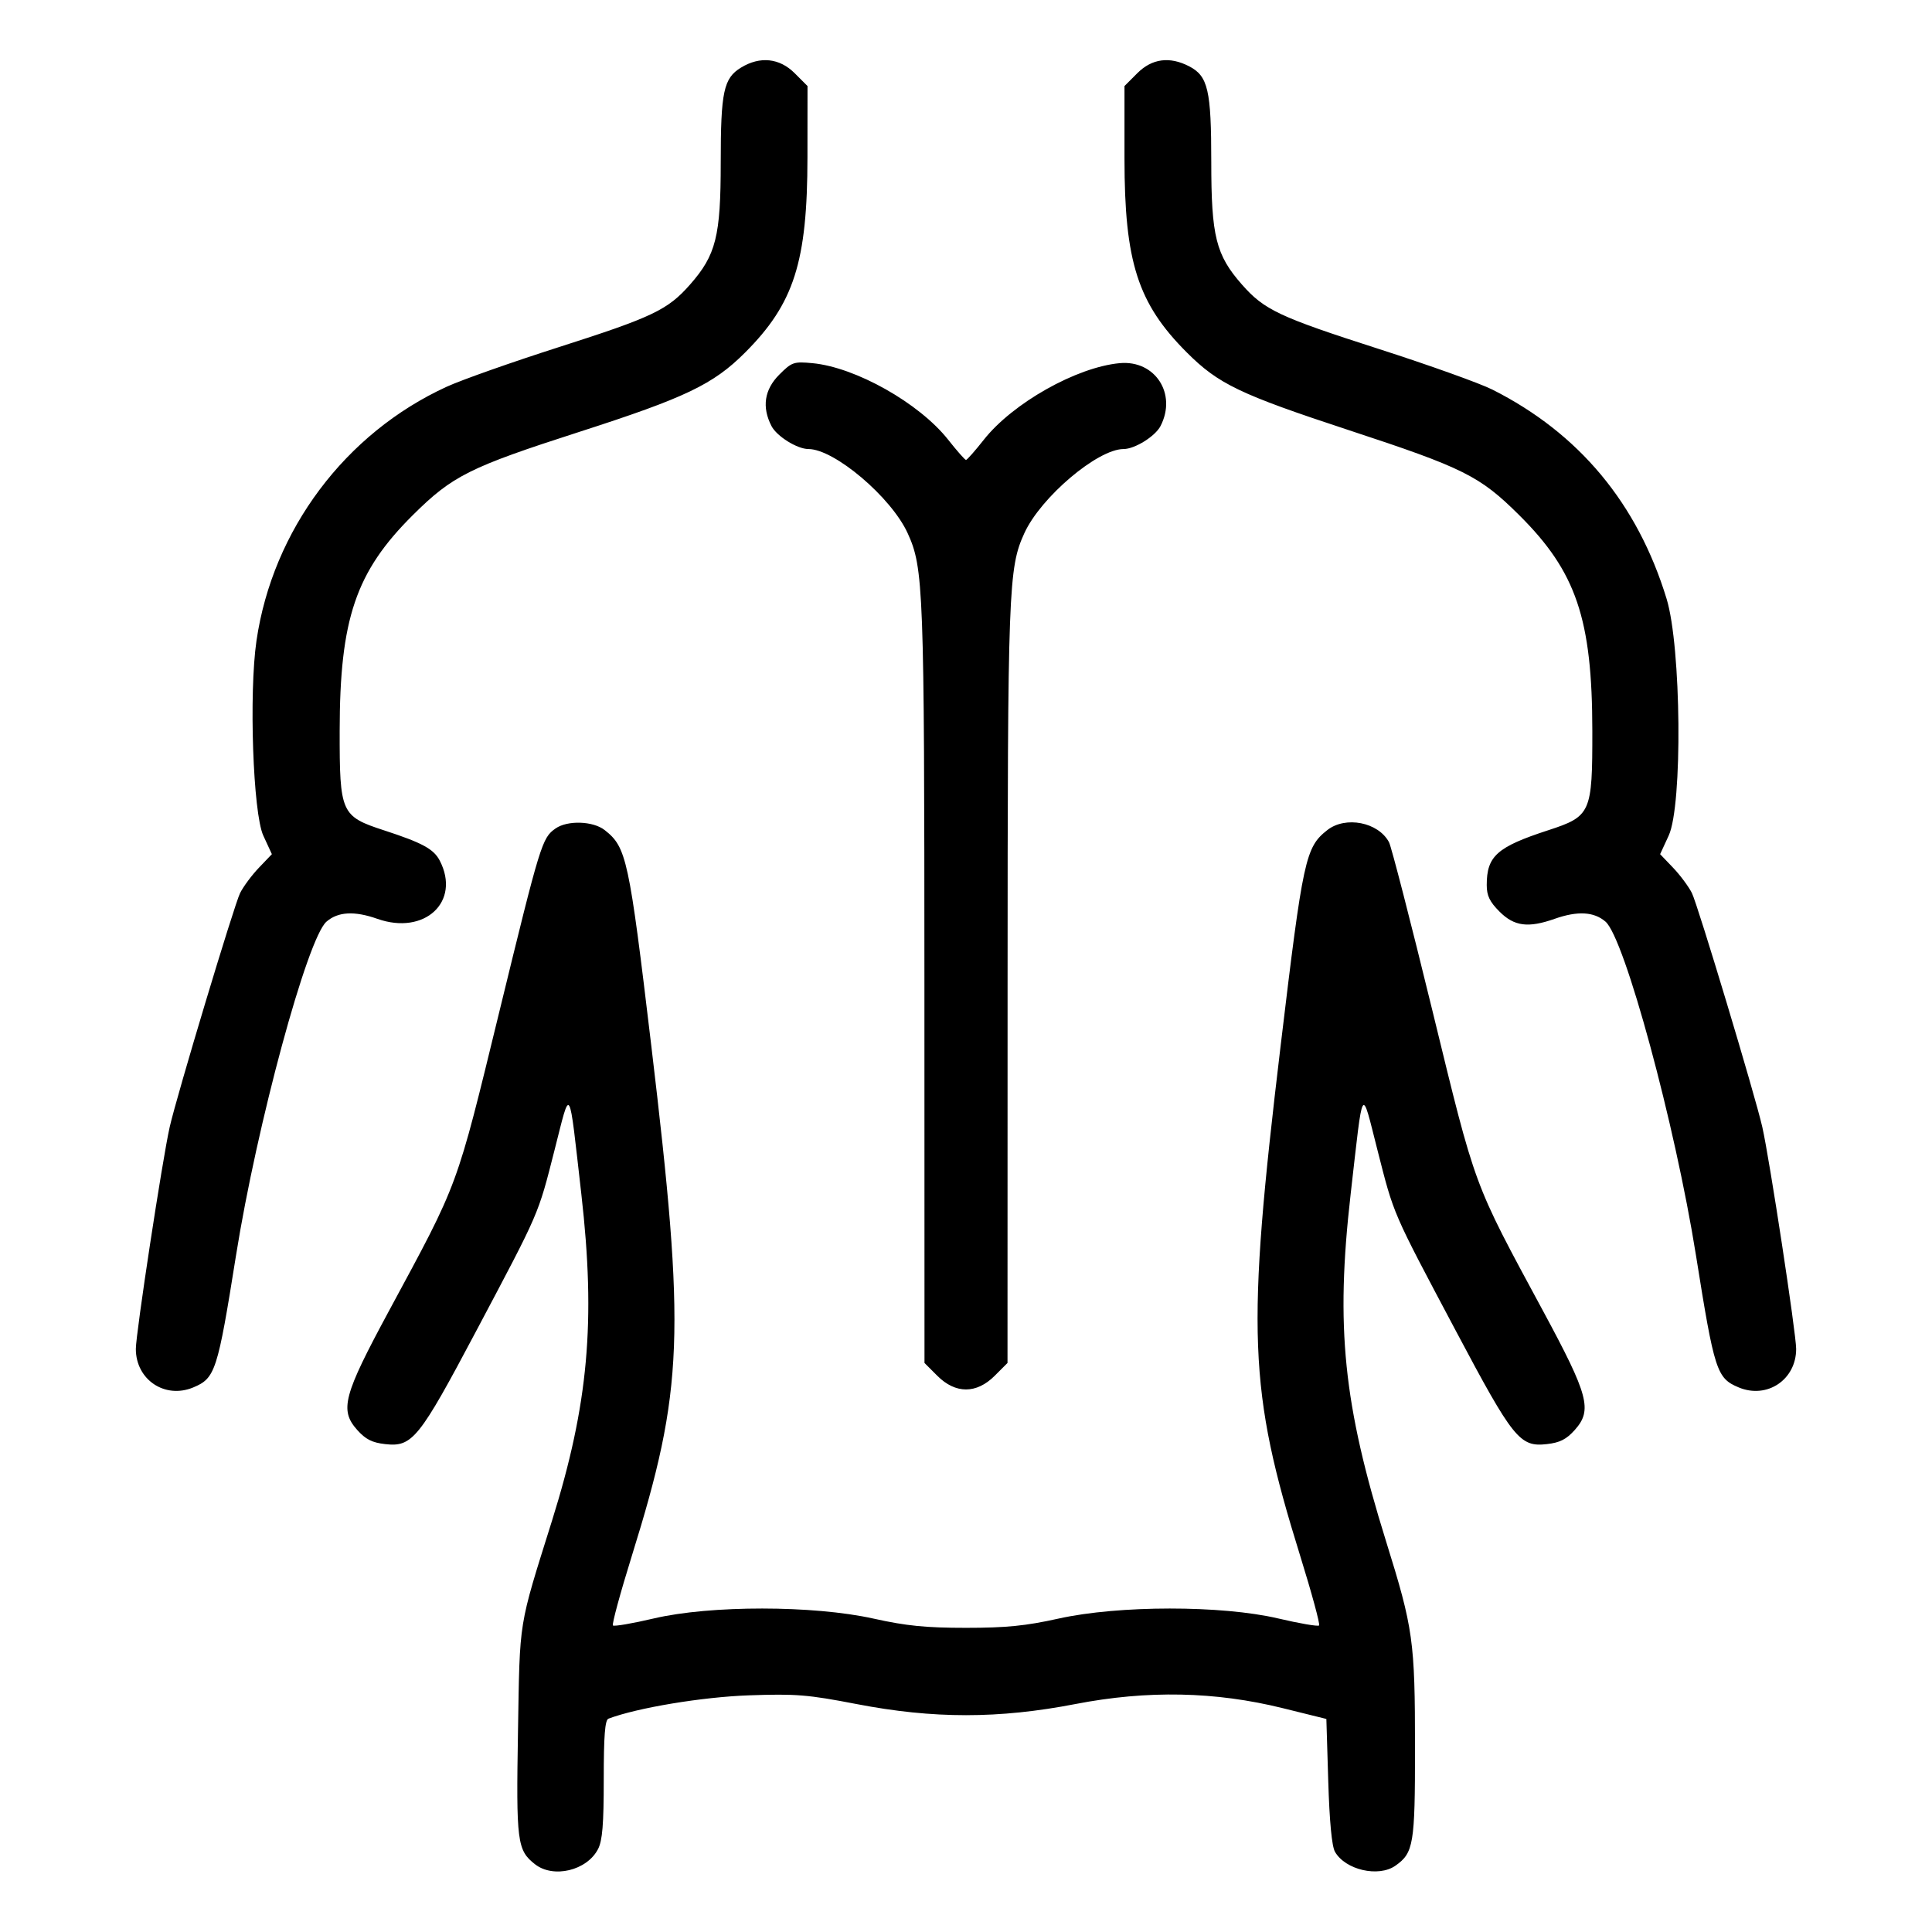
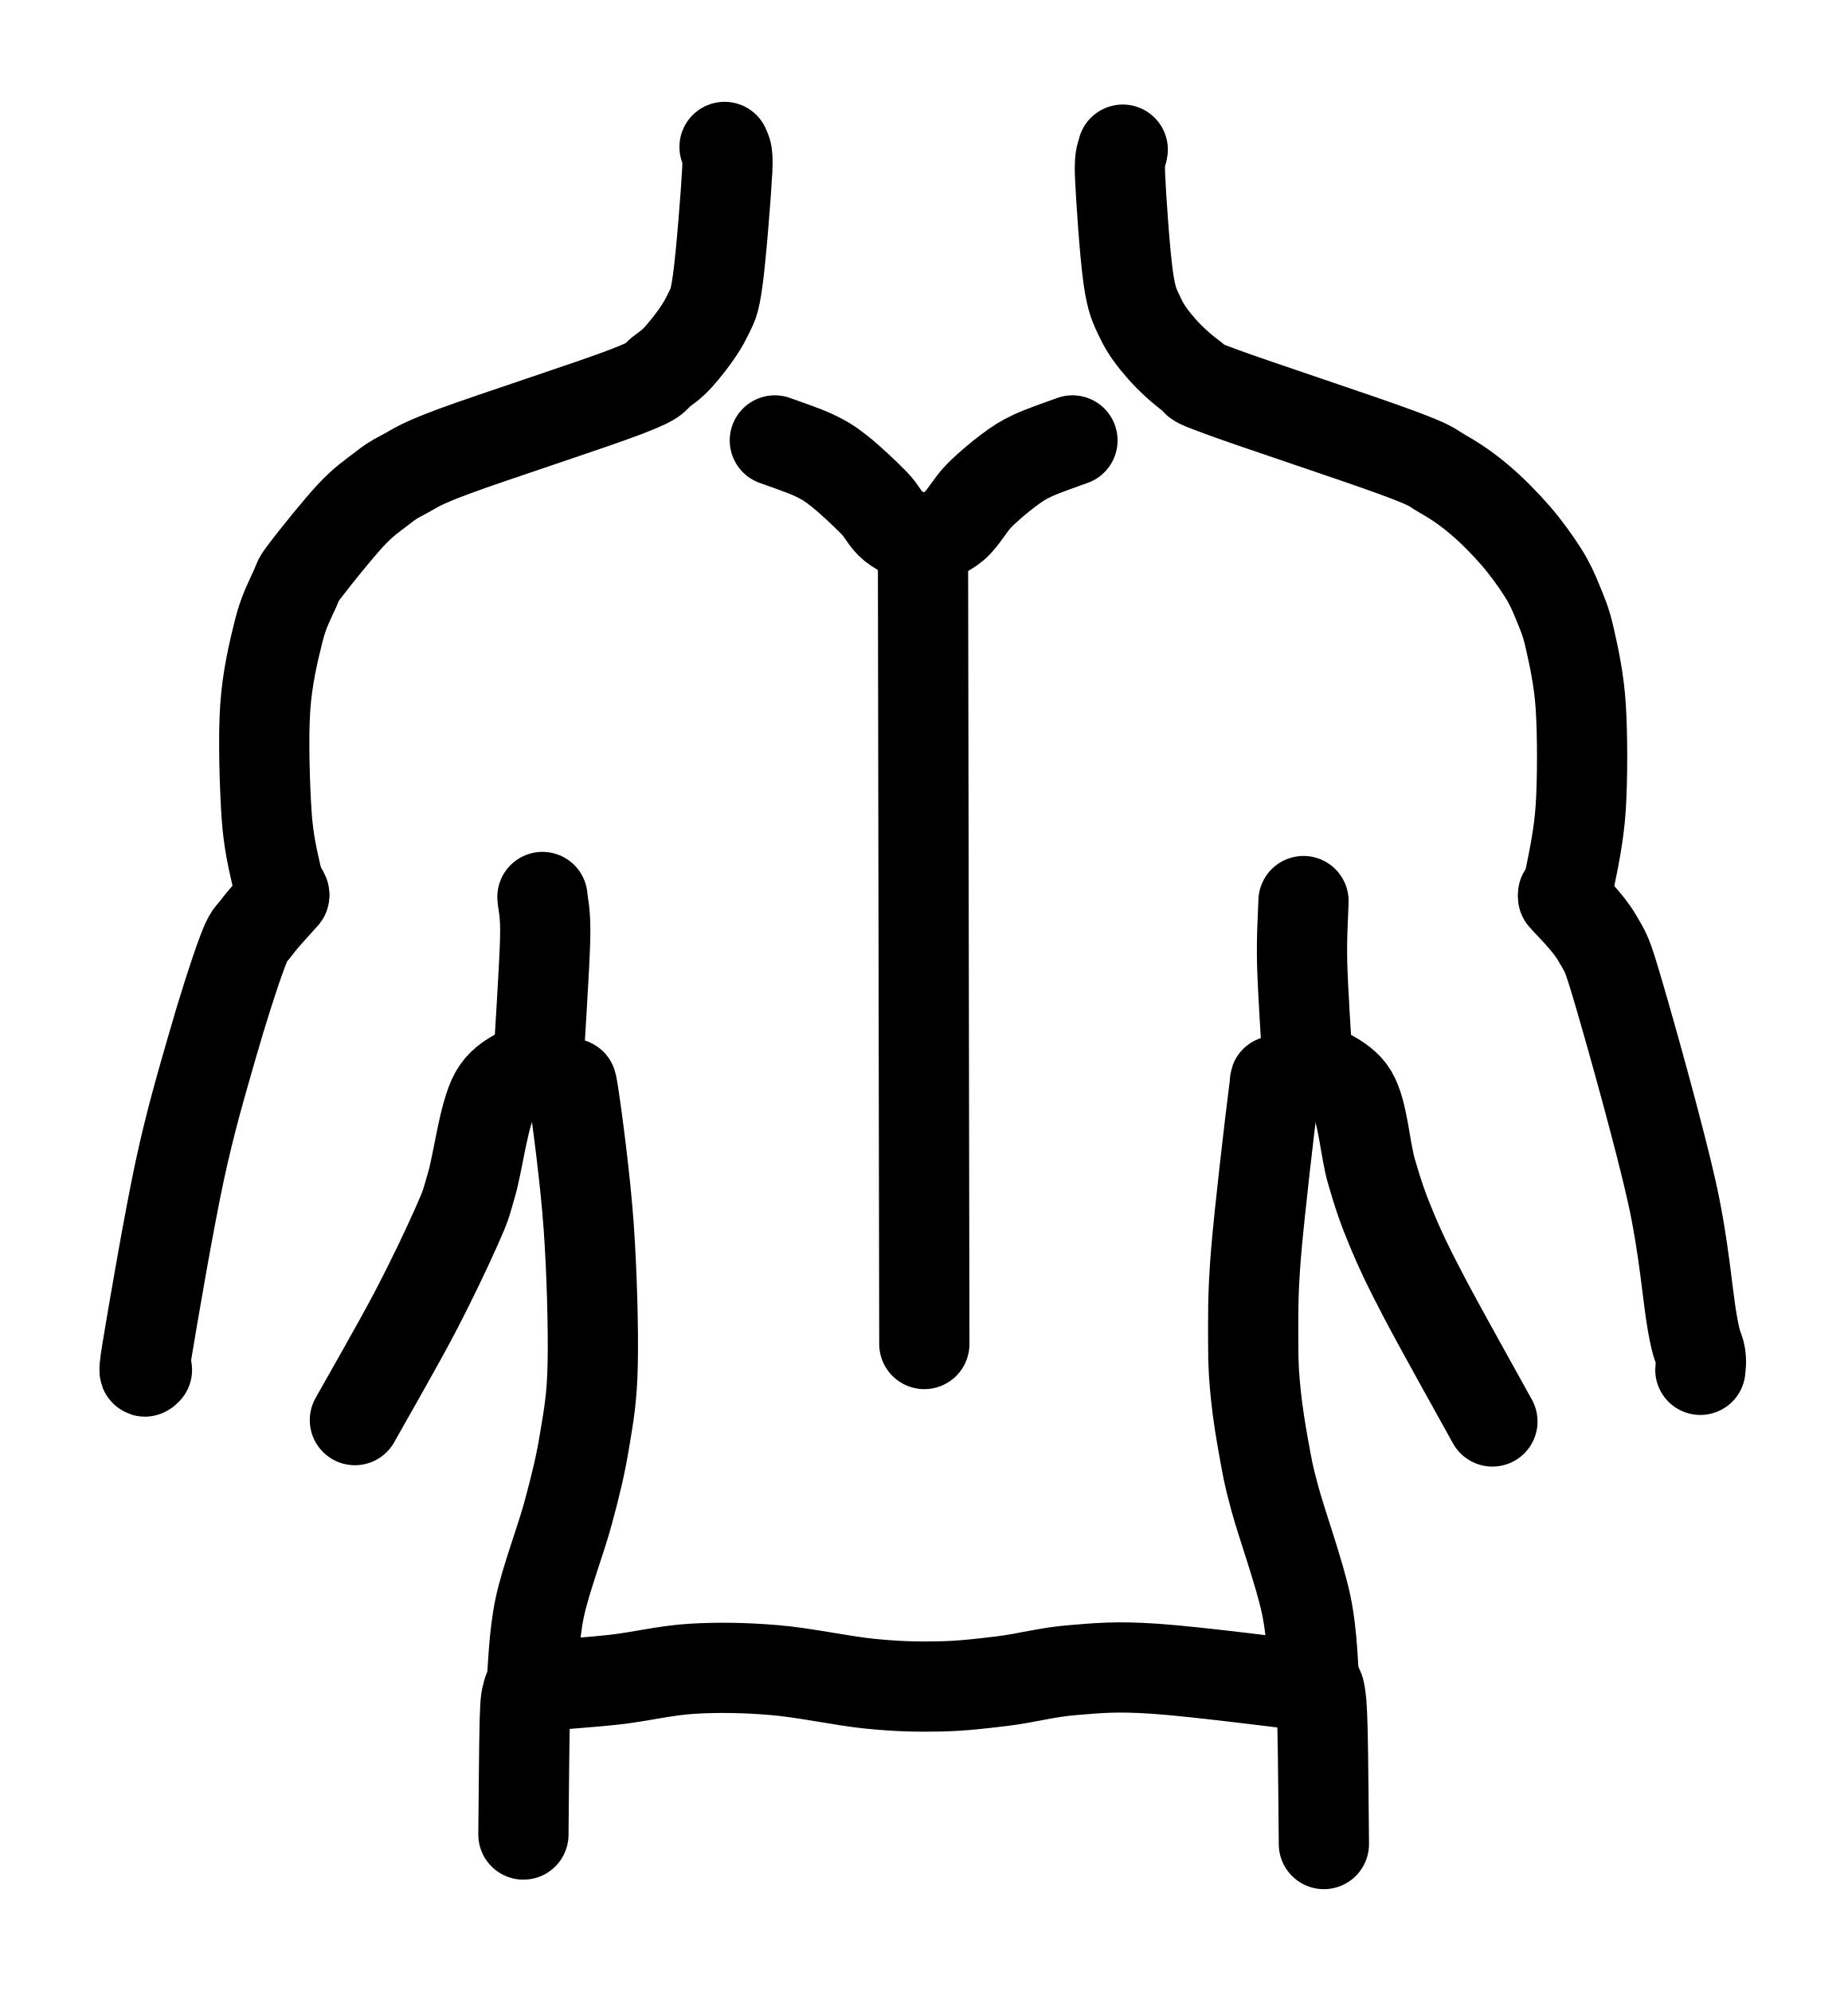
- <svg xmlns="http://www.w3.org/2000/svg" viewBox="0 0 512 512">
-   <path d="M 196.381 17.910 C 191.761 20.726, 191 24.291, 191 43.112 C 191 62.629, 189.750 67.594, 182.868 75.413 C 176.948 82.138, 172.944 84.046, 148 92.026 C 135.625 95.985, 122.295 100.693, 118.378 102.488 C 91.491 114.809, 72.255 140.490, 67.972 169.782 C 65.940 183.675, 67.052 215.528, 69.775 221.433 L 72.049 226.365 68.635 229.933 C 66.757 231.895, 64.506 234.921, 63.632 236.658 C 62.085 239.734, 46.859 290.334, 44.970 298.679 C 43.051 307.152, 36 353.380, 36 357.486 C 36 365.643, 43.721 370.815, 51.220 367.681 C 57.061 365.241, 57.649 363.424, 62.550 332.677 C 68.078 297.992, 81.454 248.643, 86.518 244.250 C 89.572 241.600, 93.928 241.358, 100 243.500 C 112.541 247.925, 122.166 238.957, 116.544 228.085 C 114.948 224.999, 111.946 223.365, 101.778 220.048 C 90.371 216.327, 89.997 215.487, 90.017 193.673 C 90.046 164.010, 94.281 151.526, 109.416 136.498 C 119.912 126.077, 124.412 123.827, 153.500 114.460 C 181.677 105.385, 189.011 101.878, 197.444 93.444 C 210.438 80.450, 213.963 69.413, 213.985 41.650 L 214 22.800 210.600 19.400 C 206.579 15.379, 201.417 14.838, 196.381 17.910 M 301.400 19.400 L 298 22.800 298 42.006 C 298 69.446, 301.525 80.414, 314.520 93.409 C 322.885 101.774, 328.558 104.493, 357.500 114.011 C 387.900 124.008, 392.129 126.117, 402.584 136.498 C 417.719 151.526, 421.954 164.010, 421.983 193.673 C 422.003 215.487, 421.629 216.327, 410.222 220.048 C 396.708 224.456, 394 226.878, 394 234.550 C 394 237.368, 394.775 238.975, 397.400 241.600 C 401.289 245.489, 404.995 245.971, 412 243.500 C 418.072 241.358, 422.428 241.600, 425.482 244.250 C 430.546 248.643, 443.922 297.992, 449.450 332.677 C 454.351 363.424, 454.939 365.241, 460.780 367.681 C 468.279 370.815, 476 365.643, 476 357.486 C 476 353.380, 468.949 307.152, 467.030 298.679 C 465.141 290.334, 449.915 239.734, 448.368 236.658 C 447.494 234.921, 445.243 231.895, 443.365 229.933 L 439.951 226.365 442.225 221.433 C 445.932 213.395, 445.559 171.441, 441.669 158.703 C 433.944 133.415, 418.471 114.829, 395.500 103.249 C 392.200 101.585, 378.700 96.753, 365.500 92.510 C 338.945 83.975, 335.062 82.149, 329.132 75.413 C 322.234 67.576, 321 62.648, 321 42.930 C 321 23.862, 320.143 20.159, 315.128 17.566 C 309.959 14.893, 305.282 15.518, 301.400 19.400 M 206.522 99.278 C 202.564 103.236, 201.858 107.892, 204.456 112.915 C 205.861 115.632, 211.277 119, 214.241 119 C 221.117 119, 236.168 131.757, 240.527 141.278 C 244.763 150.531, 244.959 155.802, 244.980 260.850 L 245 361.200 248.400 364.600 C 253.223 369.423, 258.777 369.423, 263.600 364.600 L 267 361.200 267.020 260.850 C 267.041 155.802, 267.237 150.531, 271.473 141.278 C 275.832 131.757, 290.883 119, 297.759 119 C 300.723 119, 306.139 115.632, 307.544 112.915 C 311.962 104.372, 306.122 95.370, 296.728 96.241 C 285.284 97.302, 268.383 106.827, 260.725 116.533 C 258.401 119.478, 256.275 121.888, 256 121.888 C 255.725 121.888, 253.599 119.478, 251.275 116.533 C 243.617 106.827, 226.716 97.302, 215.272 96.241 C 210.343 95.784, 209.842 95.958, 206.522 99.278 M 147.230 219.551 C 143.647 222.061, 143.250 223.354, 132.383 267.890 C 120.783 315.431, 121.748 312.812, 103.029 347.500 C 90.985 369.817, 89.958 373.683, 94.669 378.956 C 96.893 381.444, 98.613 382.315, 102.078 382.705 C 109.282 383.517, 111.045 381.326, 126.195 352.736 C 143.155 320.730, 142.514 322.210, 146.971 304.734 C 151.300 287.761, 150.668 286.712, 154.066 316.500 C 157.911 350.198, 155.932 372.206, 146.291 402.993 C 137.295 431.721, 137.783 428.698, 137.272 458.813 C 136.774 488.181, 137.047 490.319, 141.770 494.034 C 146.634 497.860, 155.538 495.728, 158.483 490.033 C 159.649 487.779, 160 483.490, 160 471.518 C 160 459.972, 160.324 455.815, 161.250 455.465 C 168.903 452.577, 186.163 449.711, 198.500 449.280 C 210.958 448.845, 214.097 449.100, 227 451.593 C 247.354 455.526, 264.668 455.524, 285 451.587 C 304.114 447.886, 322.040 448.246, 340 452.693 L 351.500 455.540 352 472.020 C 352.324 482.715, 352.949 489.286, 353.780 490.740 C 356.525 495.545, 365.307 497.575, 369.783 494.439 C 374.618 491.053, 375.001 488.764, 374.992 463.300 C 374.983 434.801, 374.540 431.626, 367.331 408.500 C 355.996 372.136, 353.909 351.706, 357.931 316.500 C 361.334 286.710, 360.700 287.762, 365.029 304.734 C 369.482 322.195, 368.830 320.690, 385.861 352.778 C 401.031 381.360, 402.762 383.512, 409.922 382.705 C 413.387 382.315, 415.107 381.444, 417.331 378.956 C 422.042 373.683, 421.015 369.817, 408.971 347.500 C 390.252 312.812, 391.217 315.431, 379.617 267.890 C 373.899 244.455, 368.717 224.340, 368.102 223.191 C 365.260 217.880, 356.585 216.179, 351.747 219.984 C 345.956 224.539, 345.324 227.456, 339.396 277 C 330.262 353.326, 330.829 368.138, 344.574 412.355 C 347.626 422.175, 349.874 430.459, 349.569 430.764 C 349.264 431.070, 344.398 430.235, 338.757 428.910 C 323.743 425.382, 296.467 425.400, 280.500 428.947 C 271.823 430.875, 266.650 431.391, 256 431.391 C 245.350 431.391, 240.177 430.875, 231.500 428.947 C 215.533 425.400, 188.257 425.382, 173.243 428.910 C 167.602 430.235, 162.736 431.070, 162.431 430.764 C 162.126 430.459, 164.376 422.175, 167.431 412.355 C 181.195 368.116, 181.740 353.795, 172.584 277 C 166.676 227.447, 166.048 224.543, 160.253 219.984 C 157.179 217.566, 150.387 217.340, 147.230 219.551" fill="currentColor" fill-rule="evenodd" />
+ <svg xmlns="http://www.w3.org/2000/svg" viewBox="19.87 -31.13 1359.27 1465.27">
+   <g fill="none" stroke="currentColor" stroke-width="66.39" stroke-linecap="round" stroke-linejoin="round">
+     <path d="M 700.00 368.00 C 703.67 366.00 715.33 361.67 722.00 356.00 C 728.67 350.33 733.33 340.83 740.00 334.00 C 746.67 327.17 755.33 320.00 762.00 315.00 C 768.67 310.00 772.17 307.67 780.00 304.00 C 787.83 300.33 804.17 294.83 809.00 293.00" />
+     <path d="M 1118.00 1015.00 C 1109.67 999.83 1080.33 947.50 1068.00 924.00 C 1055.67 900.50 1050.50 889.50 1044.00 874.00 C 1037.50 858.50 1033.83 847.67 1029.00 831.00 C 1024.17 814.33 1022.83 787.17 1015.00 774.00 C 1007.17 760.83 987.50 755.67 982.00 752.00" />
+     <path d="M 416.00 751.00 C 416.83 735.83 420.50 680.33 421.00 660.00 C 421.50 639.67 419.33 634.17 419.00 629.00" />
+     <path d="M 590.00 293.00 C 594.83 294.83 611.00 300.17 619.00 304.00 C 627.00 307.83 630.67 310.17 638.00 316.00 C 645.33 321.83 656.50 332.33 663.00 339.00 C 669.50 345.67 671.00 351.17 677.00 356.00 C 683.00 360.83 695.33 366.00 699.00 368.00" />
+     <path d="M 1271.00 977.00 C 1271.00 975.17 1272.00 971.83 1271.00 966.00 C 1270.00 960.17 1268.50 962.00 1265.00 942.00 C 1261.50 922.00 1259.00 886.33 1250.00 846.00 C 1241.00 805.67 1220.17 731.17 1211.00 700.00 C 1201.83 668.83 1201.83 670.83 1195.00 659.00 C 1188.17 647.17 1174.17 634.00 1170.00 629.00" />
+     <path d="M 982.00 752.00 C 981.33 739.67 978.50 698.00 978.00 678.00 C 977.50 658.00 978.83 639.67 979.00 632.00" />
+     <path d="M 982.00 752.00 C 978.33 754.83 964.17 765.33 960.00 769.00 C 955.83 772.67 959.67 753.50 957.00 774.00 C 954.33 794.50 946.50 861.33 944.00 892.00 C 941.50 922.67 942.00 940.67 942.00 958.00 C 942.00 975.33 942.67 983.00 944.00 996.00 C 945.33 1009.00 947.67 1023.33 950.00 1036.00 C 952.33 1048.67 952.83 1053.00 958.00 1072.00 C 963.17 1091.00 976.17 1127.00 981.00 1150.00 C 985.83 1173.00 986.00 1200.00 987.00 1210.00" />
+     <path d="M 229.00 628.00 C 225.67 631.83 214.17 644.00 209.00 651.00 C 203.83 658.00 203.50 655.33 198.00 670.00 C 192.50 684.67 183.67 712.17 176.00 739.00 C 168.33 765.83 160.00 793.67 152.00 831.00 C 144.00 868.33 132.00 938.67 128.00 963.00 C 124.00 987.33 128.00 974.67 128.00 977.00" />
+     <path d="M 417.00 752.00 C 420.33 754.67 432.83 764.17 437.00 768.00 C 441.17 771.83 439.33 757.83 442.00 775.00 C 444.67 792.17 450.67 838.17 453.00 871.00 C 455.33 903.83 456.50 945.67 456.00 972.00 C 455.50 998.33 453.00 1010.67 450.00 1029.00 C 447.00 1047.33 443.50 1061.50 438.00 1082.00 C 432.50 1102.50 421.50 1130.83 417.00 1152.00 C 412.50 1173.17 412.00 1199.50 411.00 1209.00" />
+     <path d="M 553.00 77.00 C 553.33 79.83 555.83 77.67 555.00 94.00 C 554.17 110.33 550.50 157.00 548.00 175.00 C 545.50 193.00 544.17 193.33 540.00 202.00 C 535.83 210.67 528.50 220.33 523.00 227.00 C 517.50 233.67 514.00 237.00 507.00 242.00 C 500.00 247.00 506.50 247.17 481.00 257.00 C 455.50 266.83 381.33 290.83 354.00 301.00 C 326.67 311.17 326.00 313.33 317.00 318.00 C 308.00 322.67 306.50 324.00 300.00 329.00 C 293.50 334.00 287.17 338.17 278.00 348.00 C 268.83 357.83 251.83 379.00 245.00 388.00 C 238.17 397.00 240.33 394.50 237.00 402.00 C 233.67 409.50 228.67 418.33 225.00 433.00 C 221.33 447.67 216.50 467.50 215.00 490.00 C 213.50 512.50 214.67 547.67 216.00 568.00 C 217.33 588.33 220.83 602.17 223.00 612.00 C 225.17 621.83 228.00 624.50 229.00 627.00" />
+     <path d="M 1170.00 627.00 C 1170.83 625.00 1172.83 625.67 1175.00 615.00 C 1177.17 604.33 1181.67 584.00 1183.00 563.00 C 1184.33 542.00 1184.33 509.67 1183.00 489.00 C 1181.67 468.33 1177.83 451.83 1175.00 439.00 C 1172.17 426.17 1169.33 420.17 1166.00 412.00 C 1162.67 403.83 1160.17 398.17 1155.00 390.00 C 1149.83 381.83 1142.67 371.83 1135.00 363.00 C 1127.33 354.17 1117.83 344.50 1109.00 337.00 C 1100.17 329.50 1092.17 323.83 1082.00 318.00 C 1071.83 312.17 1075.33 312.17 1048.00 302.00 C 1020.67 291.83 943.17 266.33 918.00 257.00 C 892.83 247.67 904.17 251.17 897.00 246.00 C 889.83 240.83 881.33 233.17 875.00 226.00 C 868.67 218.83 863.17 211.83 859.00 203.00 C 854.83 194.17 852.50 190.50 850.00 173.00 C 847.50 155.50 844.67 113.67 844.00 98.00 C 843.33 82.33 845.67 82.17 846.00 79.00" />
+     <path d="M 987.00 1210.00 C 967.50 1207.83 899.67 1199.00 870.00 1197.00 C 840.33 1195.00 827.67 1196.50 809.00 1198.00 C 790.33 1199.50 774.33 1204.00 758.00 1206.00 C 741.67 1208.00 727.33 1209.67 711.00 1210.00 C 694.67 1210.33 680.17 1210.00 660.00 1208.00 C 639.83 1206.00 611.83 1199.83 590.00 1198.00 C 568.17 1196.17 548.67 1195.83 529.00 1197.00 C 509.33 1198.17 491.50 1202.83 472.00 1205.00 C 452.50 1207.17 422.00 1209.17 412.00 1210.00" />
+     <path d="M 987.00 1210.00 C 987.67 1210.67 990.00 1208.67 991.00 1214.00 C 992.00 1219.33 992.50 1223.33 993.00 1242.00 C 993.50 1260.67 993.83 1312.00 994.00 1326.00" />
+     <path d="M 699.00 369.00 C 699.17 467.17 699.83 859.83 700.00 958.00" />
+     <path d="M 416.00 752.00 C 410.67 755.67 392.17 759.33 384.00 774.00 C 375.83 788.67 371.67 823.83 367.00 840.00 C 362.33 856.17 363.00 855.17 356.00 871.00 C 349.00 886.83 337.50 911.17 325.00 935.00 C 312.50 958.83 288.33 1000.83 281.00 1014.00" />
+     <path d="M 405.00 1319.00 C 405.17 1305.00 405.50 1252.33 406.00 1235.00 C 406.50 1217.67 407.17 1219.00 408.00 1215.00 C 408.83 1211.00 410.50 1211.67 411.00 1211.00" />
+   </g>
</svg>
